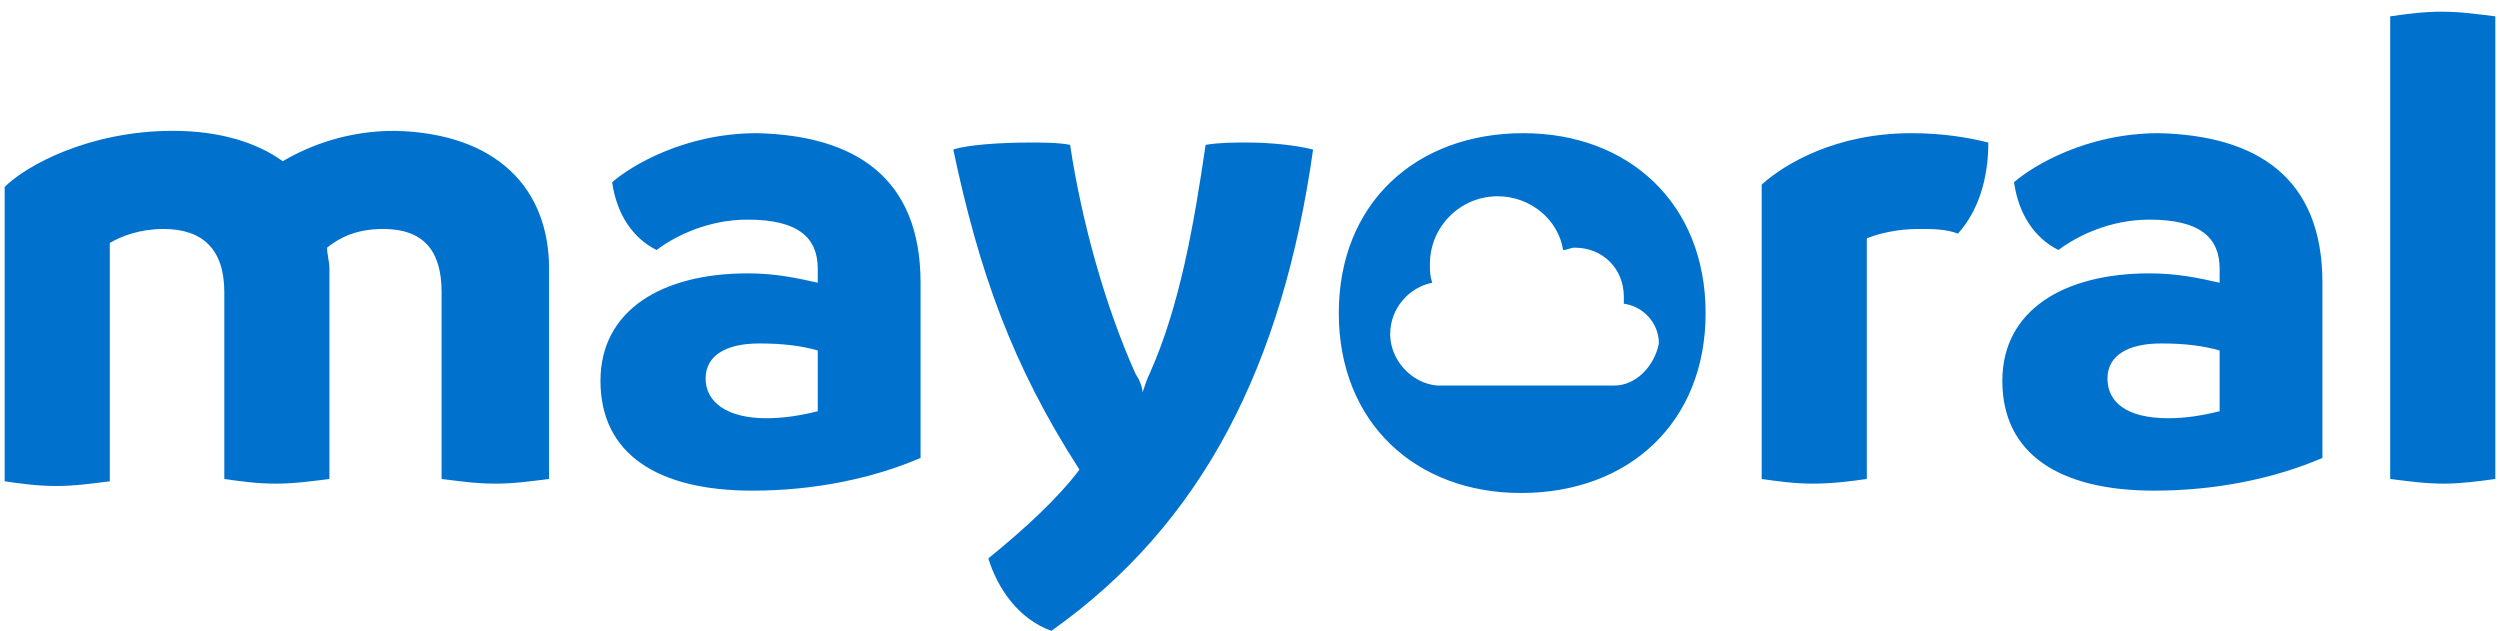
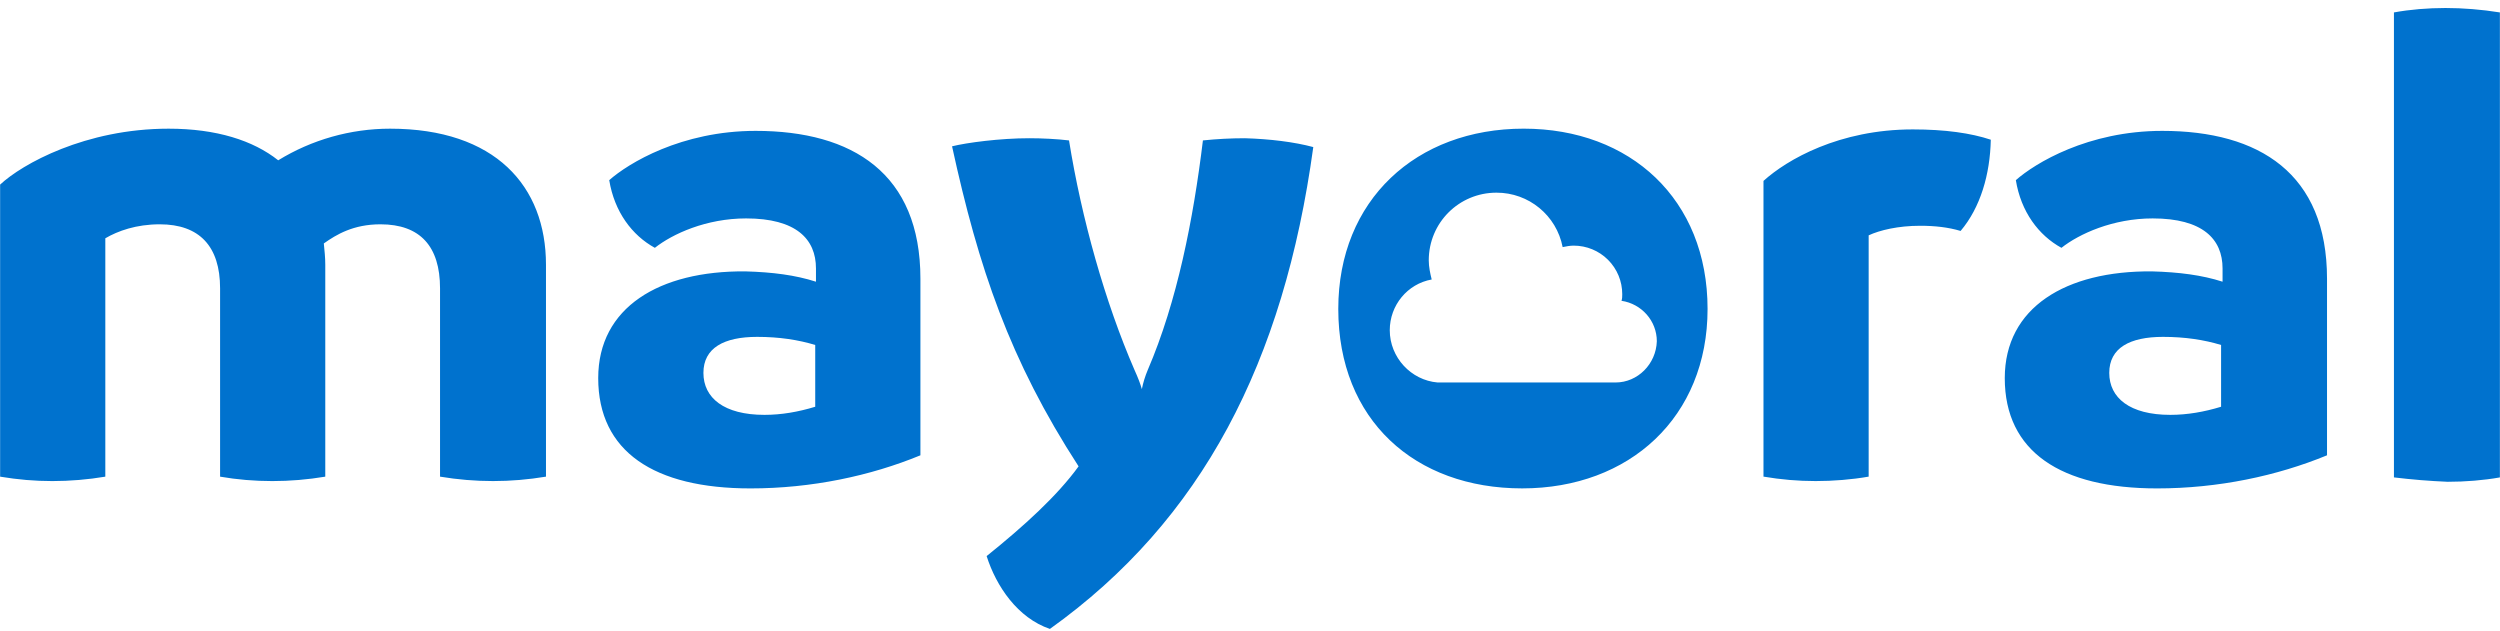
- <svg xmlns="http://www.w3.org/2000/svg" version="1.1" id="Layer_1" x="0" y="0" width="107" height="27" xml:space="preserve">
-   <switch>
-     <g>
-       <path d="M23.5 11.5v9c-.8.1-1.5.2-2.3.2s-1.5-.1-2.3-.2v-8c0-1.8-.8-2.7-2.5-2.7-1.2 0-1.9.4-2.4.8 0 .3.1.6.1.9v9c-.8.1-1.5.2-2.3.2s-1.5-.1-2.2-.2v-8c0-1.8-.9-2.7-2.6-2.7-1 0-1.8.3-2.3.6v10.2c-.8.1-1.5.2-2.3.2-.8 0-1.5-.1-2.2-.2V8c.9-.9 3.6-2.4 7.2-2.4 2 0 3.6.5 4.7 1.3 1.2-.7 2.8-1.3 4.8-1.3 4.4.1 6.6 2.5 6.6 5.9m15.9.6v7.5c-2.1.9-4.6 1.4-7.2 1.4-4.1 0-6.5-1.6-6.5-4.7 0-3 2.6-4.6 6.3-4.6 1.2 0 2.1.2 3 .4v-.6c0-1.3-.8-2.1-3-2.1-1.7 0-3.1.7-3.9 1.3-1-.5-1.7-1.5-1.9-2.9.8-.7 3.1-2.1 6.2-2.1 4.2.1 7 1.9 7 6.4m-6.6 5.8c.7 0 1.4-.1 2.2-.3V15c-.7-.2-1.5-.3-2.5-.3-1.4 0-2.3.5-2.3 1.5s.9 1.7 2.6 1.7M56.2 6.4c-1.3 9.2-4.7 16-11.2 20.6-1.4-.5-2.3-1.8-2.7-3.1 1.6-1.3 3-2.6 3.9-3.8-2.9-4.5-4.3-8.5-5.4-13.7.6-.2 2-.3 3.3-.3.5 0 1.2 0 1.7.1.5 3.3 1.5 6.9 2.8 9.8.2.3.3.6.3.8.1-.3.2-.6.3-.8 1.3-2.9 1.9-6.4 2.4-9.8.6-.1 1.2-.1 1.8-.1.9 0 2 .1 2.8.3m28.9-.3c0 1.5-.4 2.9-1.3 3.9-.5-.2-1.1-.2-1.7-.2-.9 0-1.7.2-2.2.4v10.3c-.7.1-1.5.2-2.3.2s-1.5-.1-2.2-.2V7.9c1-.9 3.2-2.2 6.4-2.2 1.4 0 2.5.2 3.3.4m14.3 6v7.5c-2.1.9-4.6 1.4-7.2 1.4-4.1 0-6.5-1.6-6.5-4.7 0-3 2.6-4.6 6.3-4.6 1.2 0 2.1.2 3 .4v-.6c0-1.3-.8-2.1-3-2.1-1.7 0-3.1.7-3.9 1.3-1-.5-1.7-1.5-1.9-2.9.8-.7 3.1-2.1 6.2-2.1 4.2.1 7 1.9 7 6.4m-6.6 5.8c.7 0 1.4-.1 2.2-.3V15c-.7-.2-1.5-.3-2.5-.3-1.4 0-2.3.5-2.3 1.5s.8 1.7 2.6 1.7m9.5 2.6V.7c.7-.1 1.4-.2 2.2-.2.8 0 1.5.1 2.3.2v19.8c-.7.1-1.5.2-2.2.2-.8 0-1.5-.1-2.3-.2M65.2 5.7c-4.6 0-7.9 3-7.9 7.7s3.3 7.7 7.8 7.7c4.6 0 7.9-3 7.9-7.7s-3.3-7.7-7.8-7.7m3.9 10.8h-7.6c-1.1-.1-2-1.1-2-2.2s.8-2 1.8-2.2c-.1-.3-.1-.5-.1-.8 0-1.6 1.3-2.9 2.9-2.9 1.4 0 2.6 1 2.8 2.3.2 0 .3-.1.5-.1 1.2 0 2.1.9 2.1 2.1v.3c.8.1 1.5.8 1.5 1.7-.2 1-1 1.8-1.9 1.8" fill-rule="evenodd" clip-rule="evenodd" fill="#0072ce" />
-     </g>
-   </switch>
+ <svg xmlns="http://www.w3.org/2000/svg" version="1.1" x="0" y="0" viewBox="0 0 212.018 53.5" xml:space="preserve">
+   <path d="M46.303 22.455v17.968c-1.497.249-2.994.375-4.491.375s-2.995-.125-4.494-.375V24.451c0-3.557-1.684-5.428-5.052-5.428-2.308 0-3.743.873-4.804 1.623.062.625.124 1.186.124 1.81v17.968c-1.497.249-2.994.375-4.491.375s-2.994-.125-4.43-.375V24.451c0-3.557-1.746-5.428-5.116-5.428-1.996 0-3.555.562-4.617 1.186v20.215a27.332 27.332 0 0 1-4.492.375c-1.497 0-2.932-.125-4.43-.375V15.655c1.874-1.748 7.238-4.742 14.288-4.742 4.055 0 7.175.998 9.296 2.682a18.148 18.148 0 0 1 9.484-2.682c8.92 0 13.225 4.867 13.225 11.542m31.755 1.184v14.974c-4.241 1.747-9.234 2.808-14.411 2.808-8.174 0-12.914-3.12-12.914-9.357 0-5.991 5.177-9.11 12.477-9.049 2.308.064 4.243.314 5.99.875v-1.124c0-2.495-1.685-4.243-5.927-4.243-3.37 0-6.239 1.31-7.736 2.495-1.935-1.059-3.432-3.058-3.87-5.74 1.623-1.433 6.116-4.179 12.417-4.179 8.236.001 13.974 3.619 13.974 12.54M64.832 35.183c1.436 0 2.869-.249 4.305-.688v-5.239c-1.436-.437-3.056-.687-4.929-.687-2.808 0-4.553.936-4.553 3.056s1.745 3.558 5.177 3.558m46.544-22.71c-2.497 18.217-9.421 31.632-22.337 40.864-2.744-.936-4.553-3.619-5.365-6.177 3.181-2.557 5.989-5.114 7.798-7.609-5.863-9.046-8.483-16.847-10.731-27.143 1.25-.31 4.056-.685 6.552-.685 1.059 0 2.37.064 3.368.186 1.062 6.615 3.058 13.728 5.553 19.466.312.688.499 1.186.623 1.625a8.454 8.454 0 0 1 .501-1.625c2.495-5.802 3.867-12.788 4.678-19.466a34.749 34.749 0 0 1 3.557-.186c2.12.064 4.179.313 5.803.75m57.458-.625c-.062 2.933-.872 5.741-2.56 7.737-1.058-.313-2.183-.438-3.431-.438-1.87 0-3.429.375-4.367.812v20.462c-1.435.252-2.994.377-4.491.377s-2.932-.125-4.429-.377V15.342c1.996-1.808 6.427-4.367 12.664-4.367 2.748.001 4.931.313 6.614.873m28.514 11.791v14.974c-4.243 1.747-9.233 2.808-14.413 2.808-8.175 0-12.916-3.12-12.916-9.357.002-5.991 5.18-9.11 12.48-9.049 2.307.064 4.243.314 5.99.875v-1.124c0-2.495-1.688-4.243-5.928-4.243-3.367 0-6.239 1.31-7.736 2.495-1.934-1.059-3.433-3.058-3.867-5.74 1.623-1.433 6.114-4.179 12.415-4.179 8.233.001 13.975 3.619 13.975 12.54m-13.291 11.544c1.437 0 2.871-.249 4.307-.688v-5.239c-1.438-.437-3.061-.687-4.928-.687-2.811 0-4.556.936-4.556 3.056s1.745 3.558 5.177 3.558m18.966 5.304V1.054c1.373-.25 2.87-.375 4.369-.375 1.497 0 3.056.125 4.617.375v39.433c-1.375.248-2.936.372-4.431.372a58.414 58.414 0 0 1-4.555-.372m-73.805-29.576c-9.108 0-15.722 6.052-15.722 15.287 0 9.419 6.489 15.221 15.596 15.221 9.11 0 15.722-6.05 15.722-15.221 0-9.296-6.552-15.287-15.596-15.287m7.798 21.526h-15.097c-2.248-.187-4.057-2.12-4.057-4.431 0-2.12 1.497-3.932 3.556-4.304-.124-.499-.249-1.061-.249-1.622 0-3.184 2.56-5.74 5.74-5.74a5.7 5.7 0 0 1 5.615 4.616c.311-.063.625-.125.936-.125a4.113 4.113 0 0 1 4.118 4.117c0 .189 0 .375-.063.563 1.686.249 2.996 1.685 2.996 3.432-.064 1.933-1.625 3.494-3.495 3.494" fill-rule="evenodd" clip-rule="evenodd" fill="#0072CE" />
</svg>
